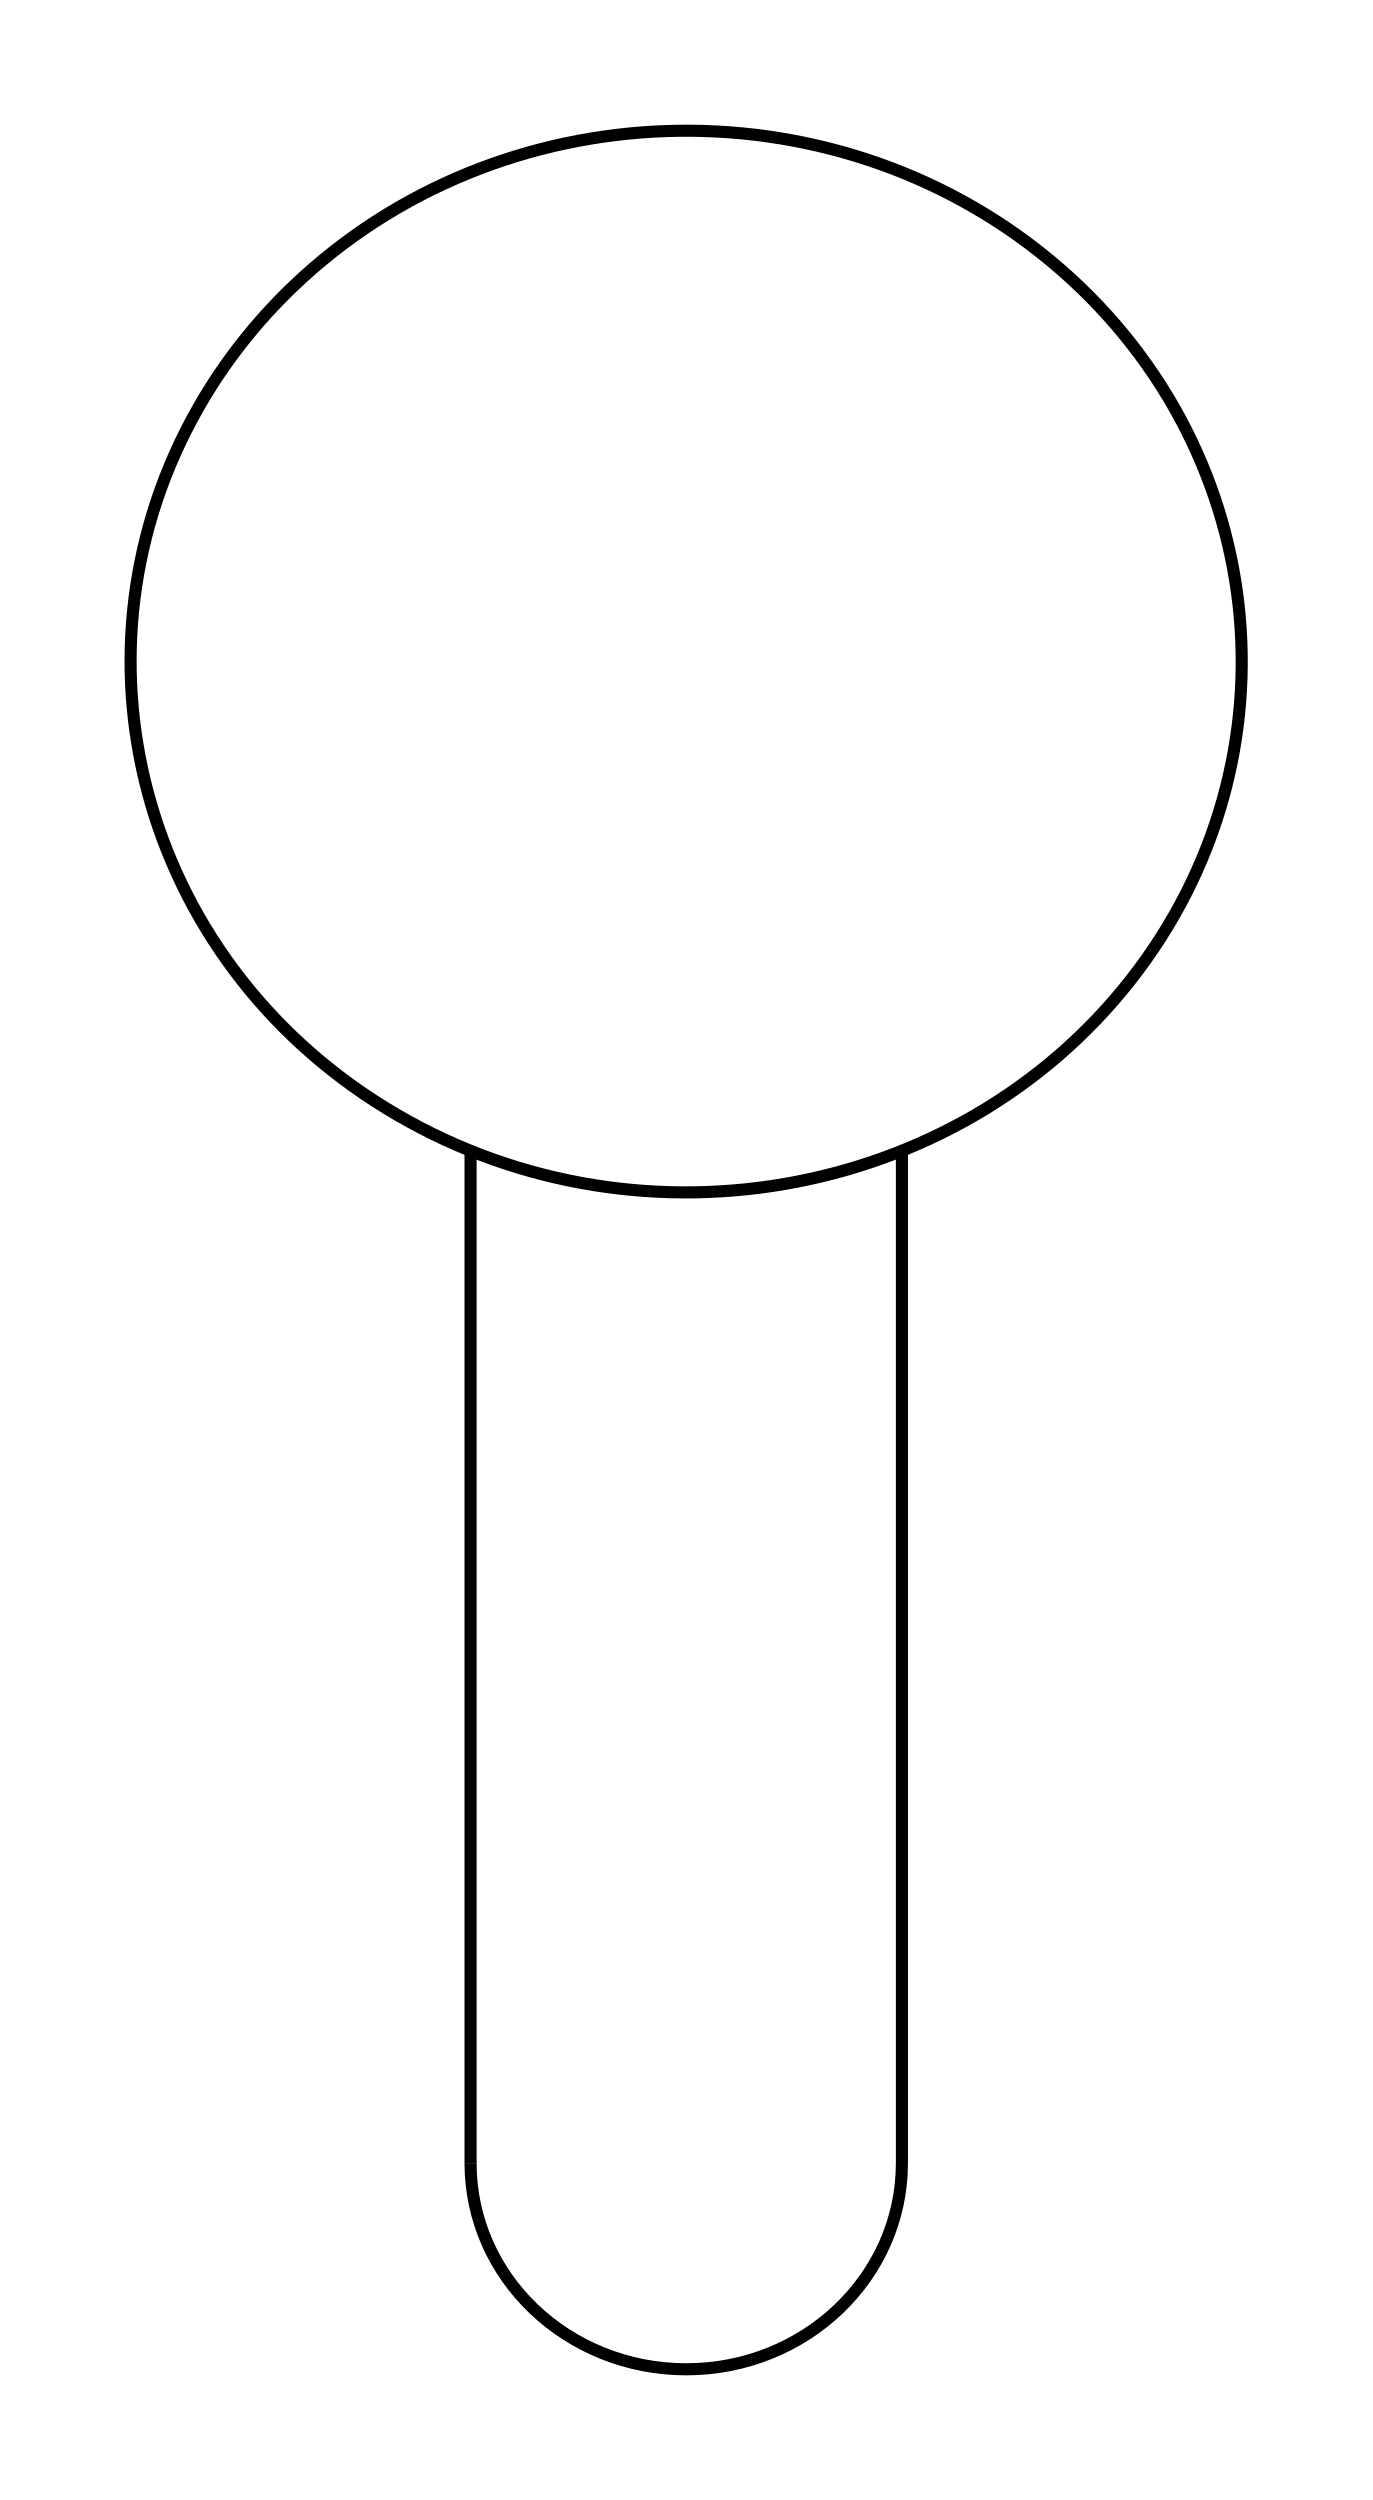
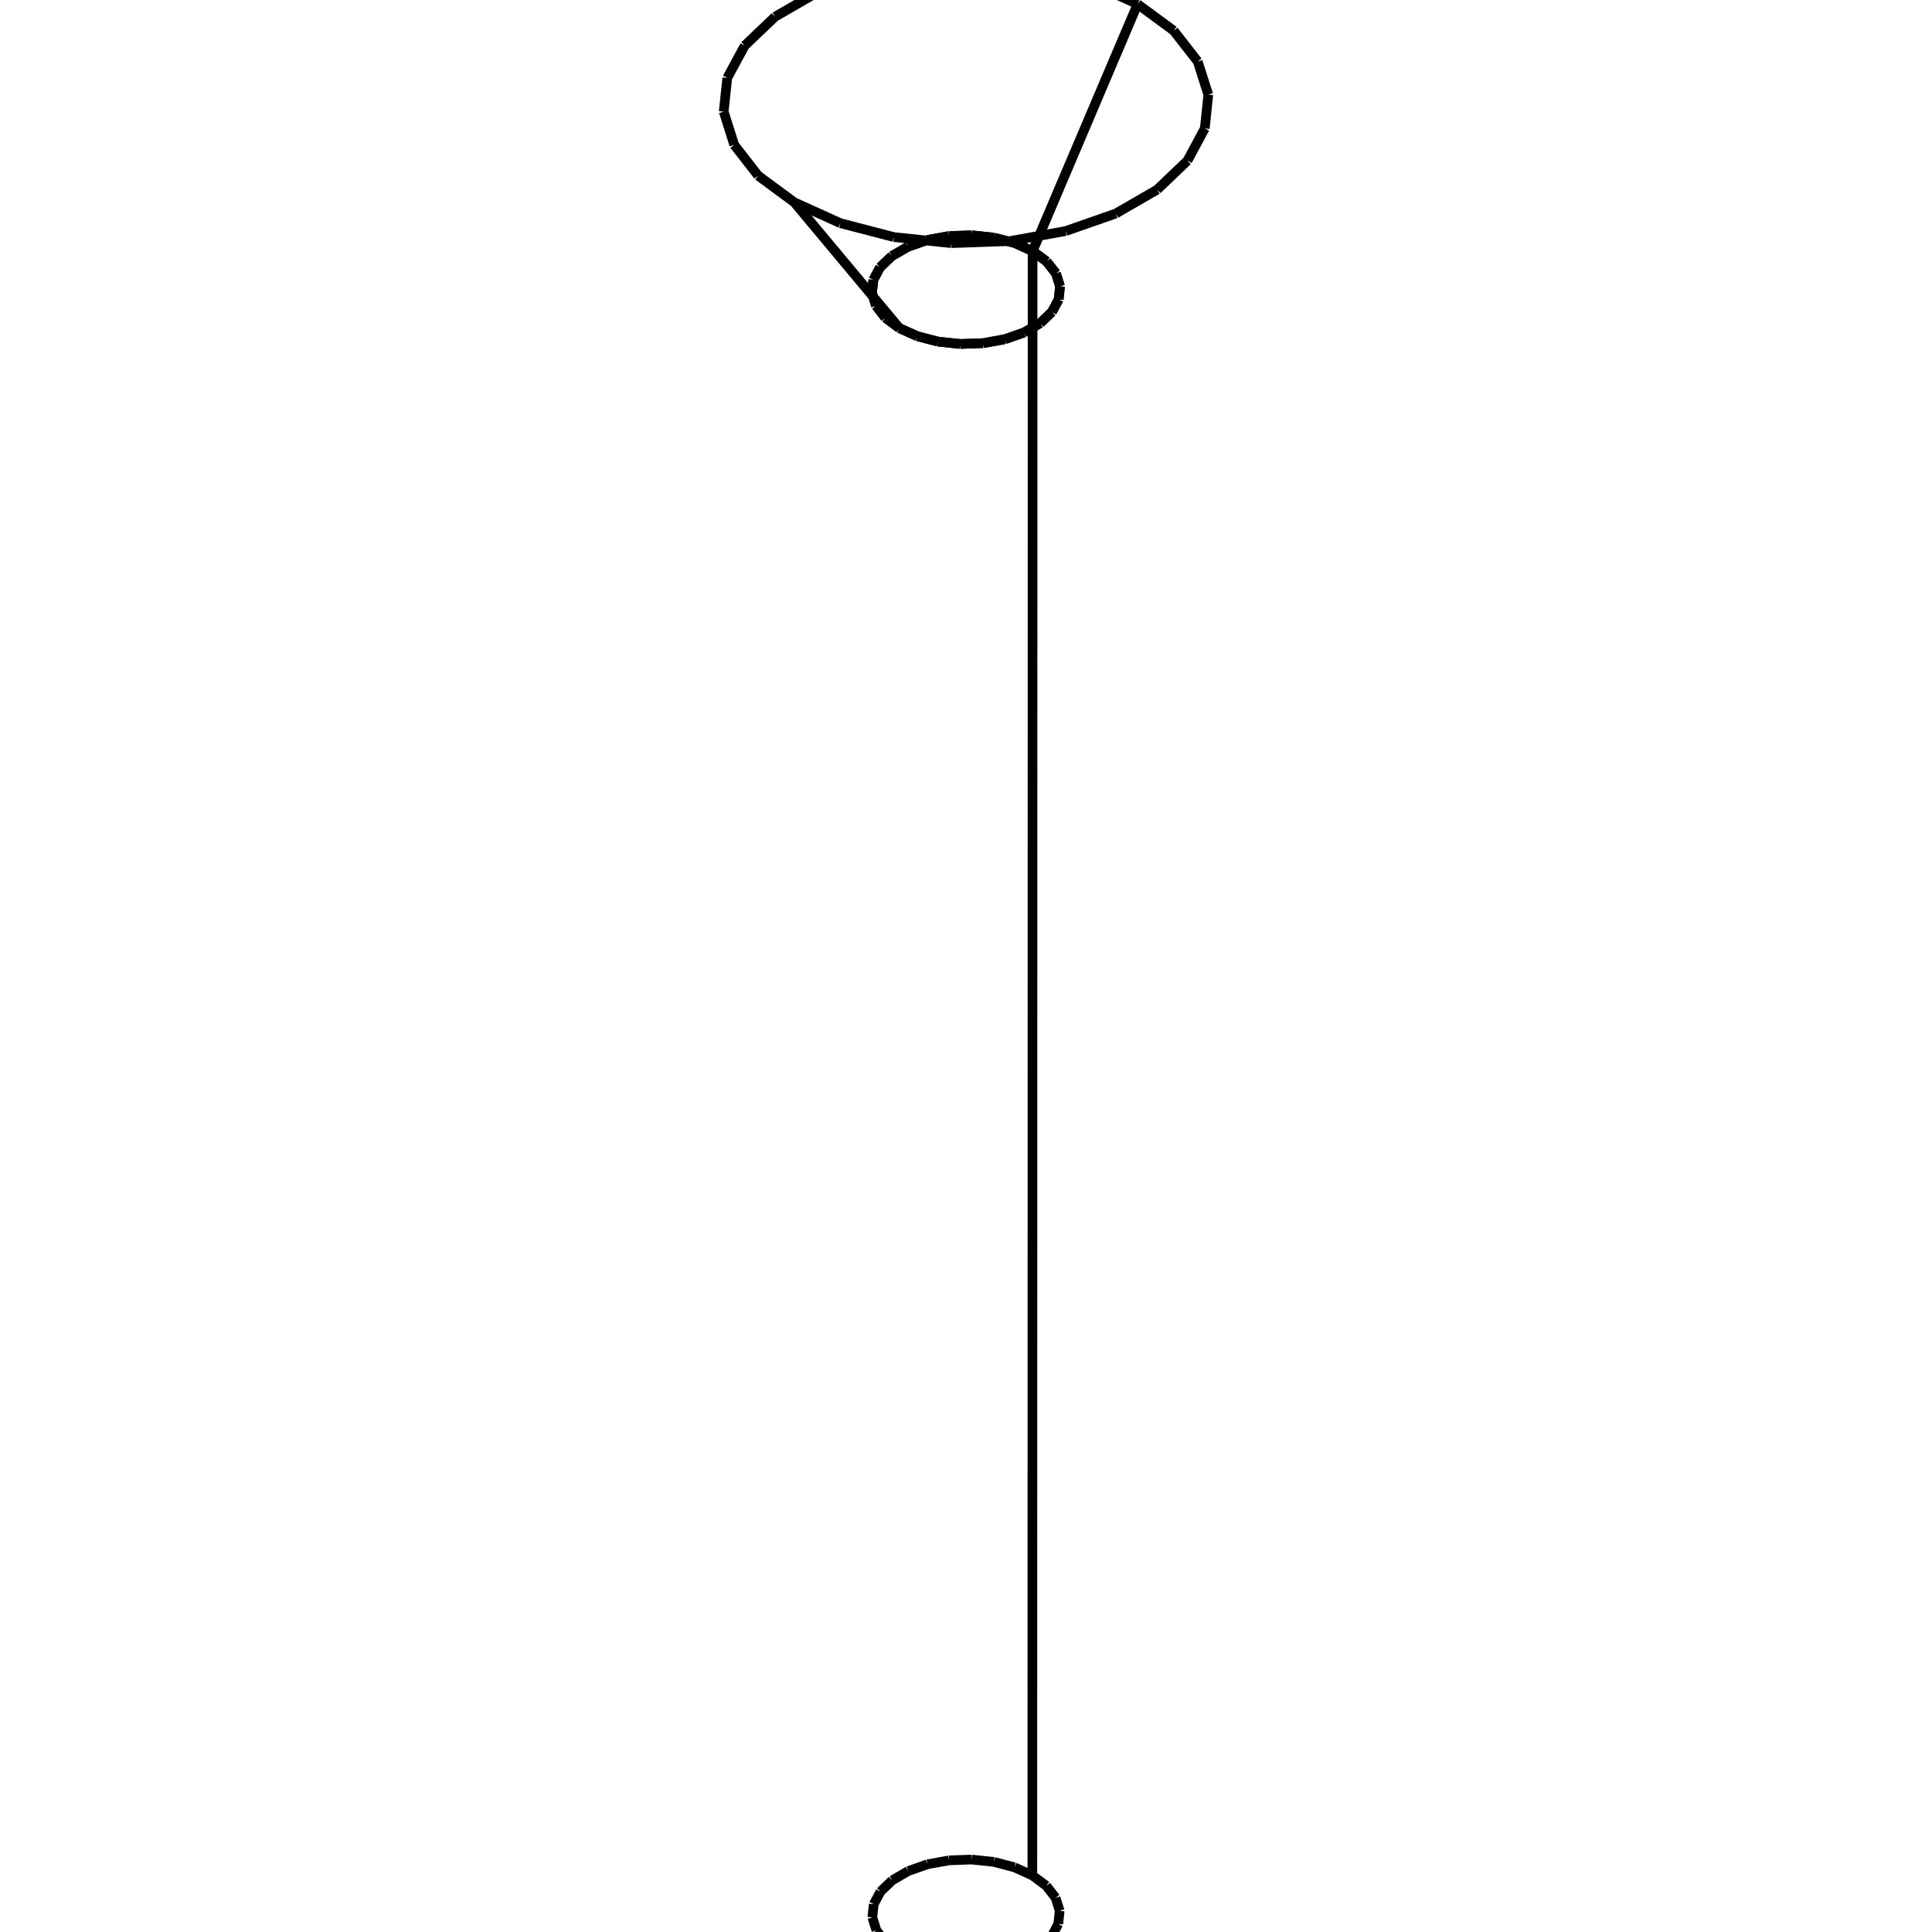
- <svg xmlns="http://www.w3.org/2000/svg" version="1.1" viewBox="-5.25 -10.805 10.5 19.126" fill="none" stroke="black" stroke-width="0.6%" vector-effect="non-scaling-stroke">
-   <path d="M -3.005 -8.616 A 4.25 4.061 360 1 1 -3.73 -7.691 A 4.25 4.061 360 0 1 -3.005 -8.616 Z" />
-   <path d="M -1.65 5.744 A 1.65 1.577 180 0 0 1.65 5.744 L 1.65 -2.001" />
-   <path d="M -1.65 5.744 L -1.65 -2.001" />
+ <svg xmlns="http://www.w3.org/2000/svg" viewBox="0 0 800 800">
+   <path d="M427.58,103.989 L433.38,108.265 M433.38,108.265 L437.241,113.219 M437.241,113.219 L438.938,118.564 M438.938,118.564 L438.373,123.988 M438.373,123.988 L435.577,129.176 M435.577,129.176 L430.714,133.828 M430.714,133.828 L424.065,137.671 M424.065,137.671 L416.016,140.484 M416.016,140.484 L407.037,142.101 M407.037,142.101 L397.648,142.429 M397.648,142.429 L388.397,141.45 M388.397,141.45 L379.82,139.218 M379.82,139.218 L372.418,135.866 M372.418,135.866 L366.619,131.587 M366.619,131.587 L362.761,126.631 M362.761,126.631 L361.069,121.286 M361.069,121.286 L361.639,115.862 M361.639,115.862 L364.438,110.675 M364.438,110.675 L369.304,106.026 M369.304,106.026 L375.953,102.185 M375.953,102.185 L383.999,99.375 M383.999,99.375 L392.975,97.759 M392.975,97.759 L402.359,97.431 M402.359,97.431 L411.606,98.41 M411.606,98.41 L420.179,100.639 M420.179,100.639 L427.58,103.989 M427.58,103.989 L427.474,776.584 M427.474,776.584 L420.101,773.221 M420.101,773.221 L411.561,770.983 M411.561,770.983 L402.349,770.001 M402.349,770.001 L393.002,770.33 M393.002,770.33 L384.061,771.952 M384.061,771.952 L376.046,774.773 M376.046,774.773 L369.423,778.628 M369.423,778.628 L364.576,783.295 M364.576,783.295 L361.787,788.502 M361.787,788.502 L361.219,793.946 M361.219,793.946 L362.905,799.312 M362.905,799.312 L366.748,804.287 M366.748,804.287 L372.524,808.582 M372.524,808.582 L379.898,811.948 M379.898,811.948 L388.442,814.187 M388.442,814.187 L397.657,815.171 M397.657,815.171 L407.01,814.842 M407.01,814.842 L415.954,813.218 M415.954,813.218 L423.972,810.395 M423.972,810.395 L430.595,806.537 M430.595,806.537 L435.44,801.867 M435.44,801.867 L438.224,796.659 M438.224,796.659 L438.788,791.214 M438.788,791.214 L437.097,785.849 M437.097,785.849 L433.251,780.876 M433.251,780.876 L427.474,776.584" stroke="black" stroke-width="4" fill="red" />
+   <path d="M427.58,103.989 L433.38,108.265 M433.38,108.265 L437.241,113.219 M437.241,113.219 L438.938,118.564 M438.938,118.564 L438.373,123.988 M438.373,123.988 L435.577,129.176 M435.577,129.176 L430.714,133.828 M430.714,133.828 L424.065,137.671 M424.065,137.671 L416.016,140.484 M416.016,140.484 L407.037,142.101 M407.037,142.101 L397.648,142.429 M397.648,142.429 L388.397,141.45 M388.397,141.45 L379.82,139.218 M379.82,139.218 L372.418,135.866 M372.418,135.866 L328.896,83.771 M471.045,1.701 L485.993,12.705 M485.993,12.705 L495.949,25.455 M495.949,25.455 L500.331,39.213 M500.331,39.213 L498.884,53.178 M498.884,53.178 L491.689,66.54 M491.689,66.54 L479.16,78.521 M479.16,78.521 L462.026,88.423 M462.026,88.423 L441.282,95.668 M441.282,95.668 L418.134,99.836 M418.134,99.836 L393.931,100.682 M393.931,100.682 L370.082,98.157 M370.082,98.157 L347.974,92.408 M347.974,92.408 L328.896,83.771 M427.58,103.989 L471.045,1.701 M372.418,135.866 L366.619,131.587 M366.619,131.587 L362.761,126.631 M362.761,126.631 L361.069,121.286 M361.069,121.286 L361.639,115.862 M361.639,115.862 L364.438,110.675 M364.438,110.675 L369.304,106.026 M369.304,106.026 L375.953,102.185 M375.953,102.185 L383.999,99.375 M383.999,99.375 L392.975,97.759 M392.975,97.759 L402.359,97.431 M402.359,97.431 L411.606,98.41 M411.606,98.41 L420.179,100.639 M420.179,100.639 L427.58,103.989 M328.896,83.771 L313.956,72.749 M313.956,72.749 L304.021,59.985 M304.021,59.985 L299.669,46.221 M299.669,46.221 L301.148,32.257 M301.148,32.257 L308.37,18.906 M308.37,18.906 L320.913,6.942 M320.913,6.942 L338.047,-2.941 M338.047,-2.941 L358.777,-10.171 M358.777,-10.171 L381.898,-14.328 M381.898,-14.328 L406.069,-15.171 M406.069,-15.171 L429.888,-12.653 M429.888,-12.653 L451.974,-6.918 M451.974,-6.918 L471.045,1.701" stroke="black" stroke-width="4" fill="red" />
</svg>
